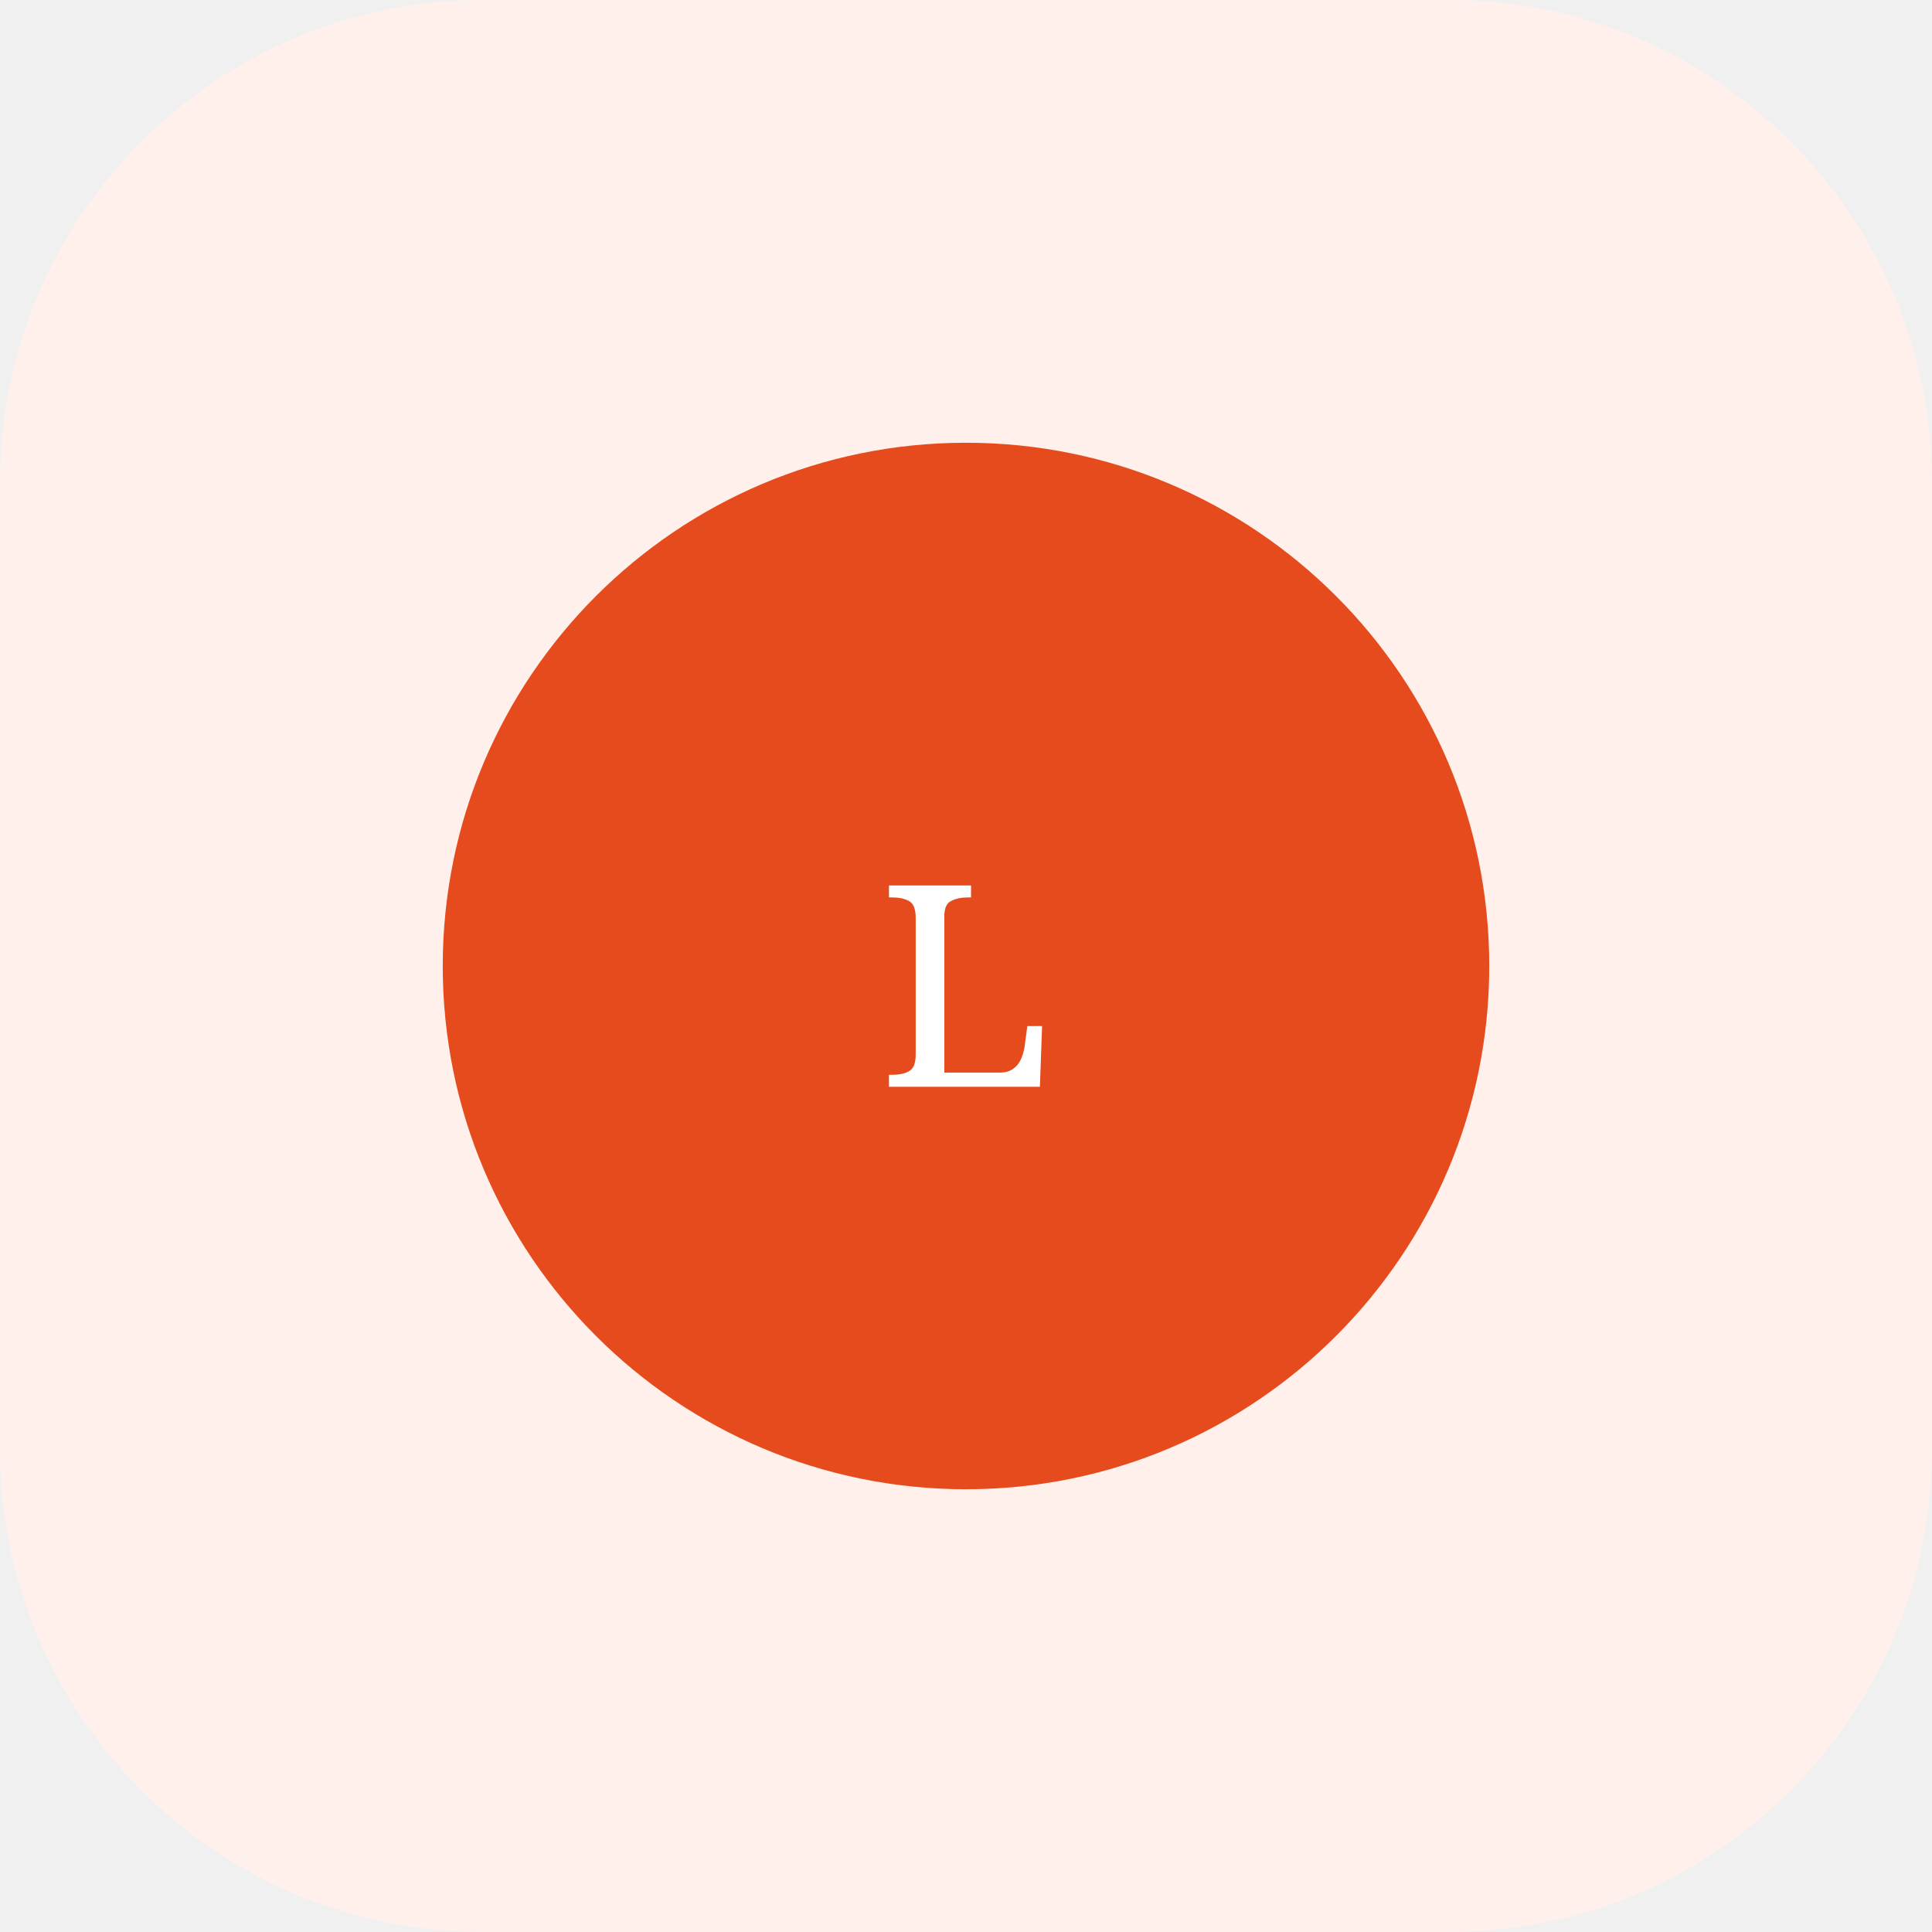
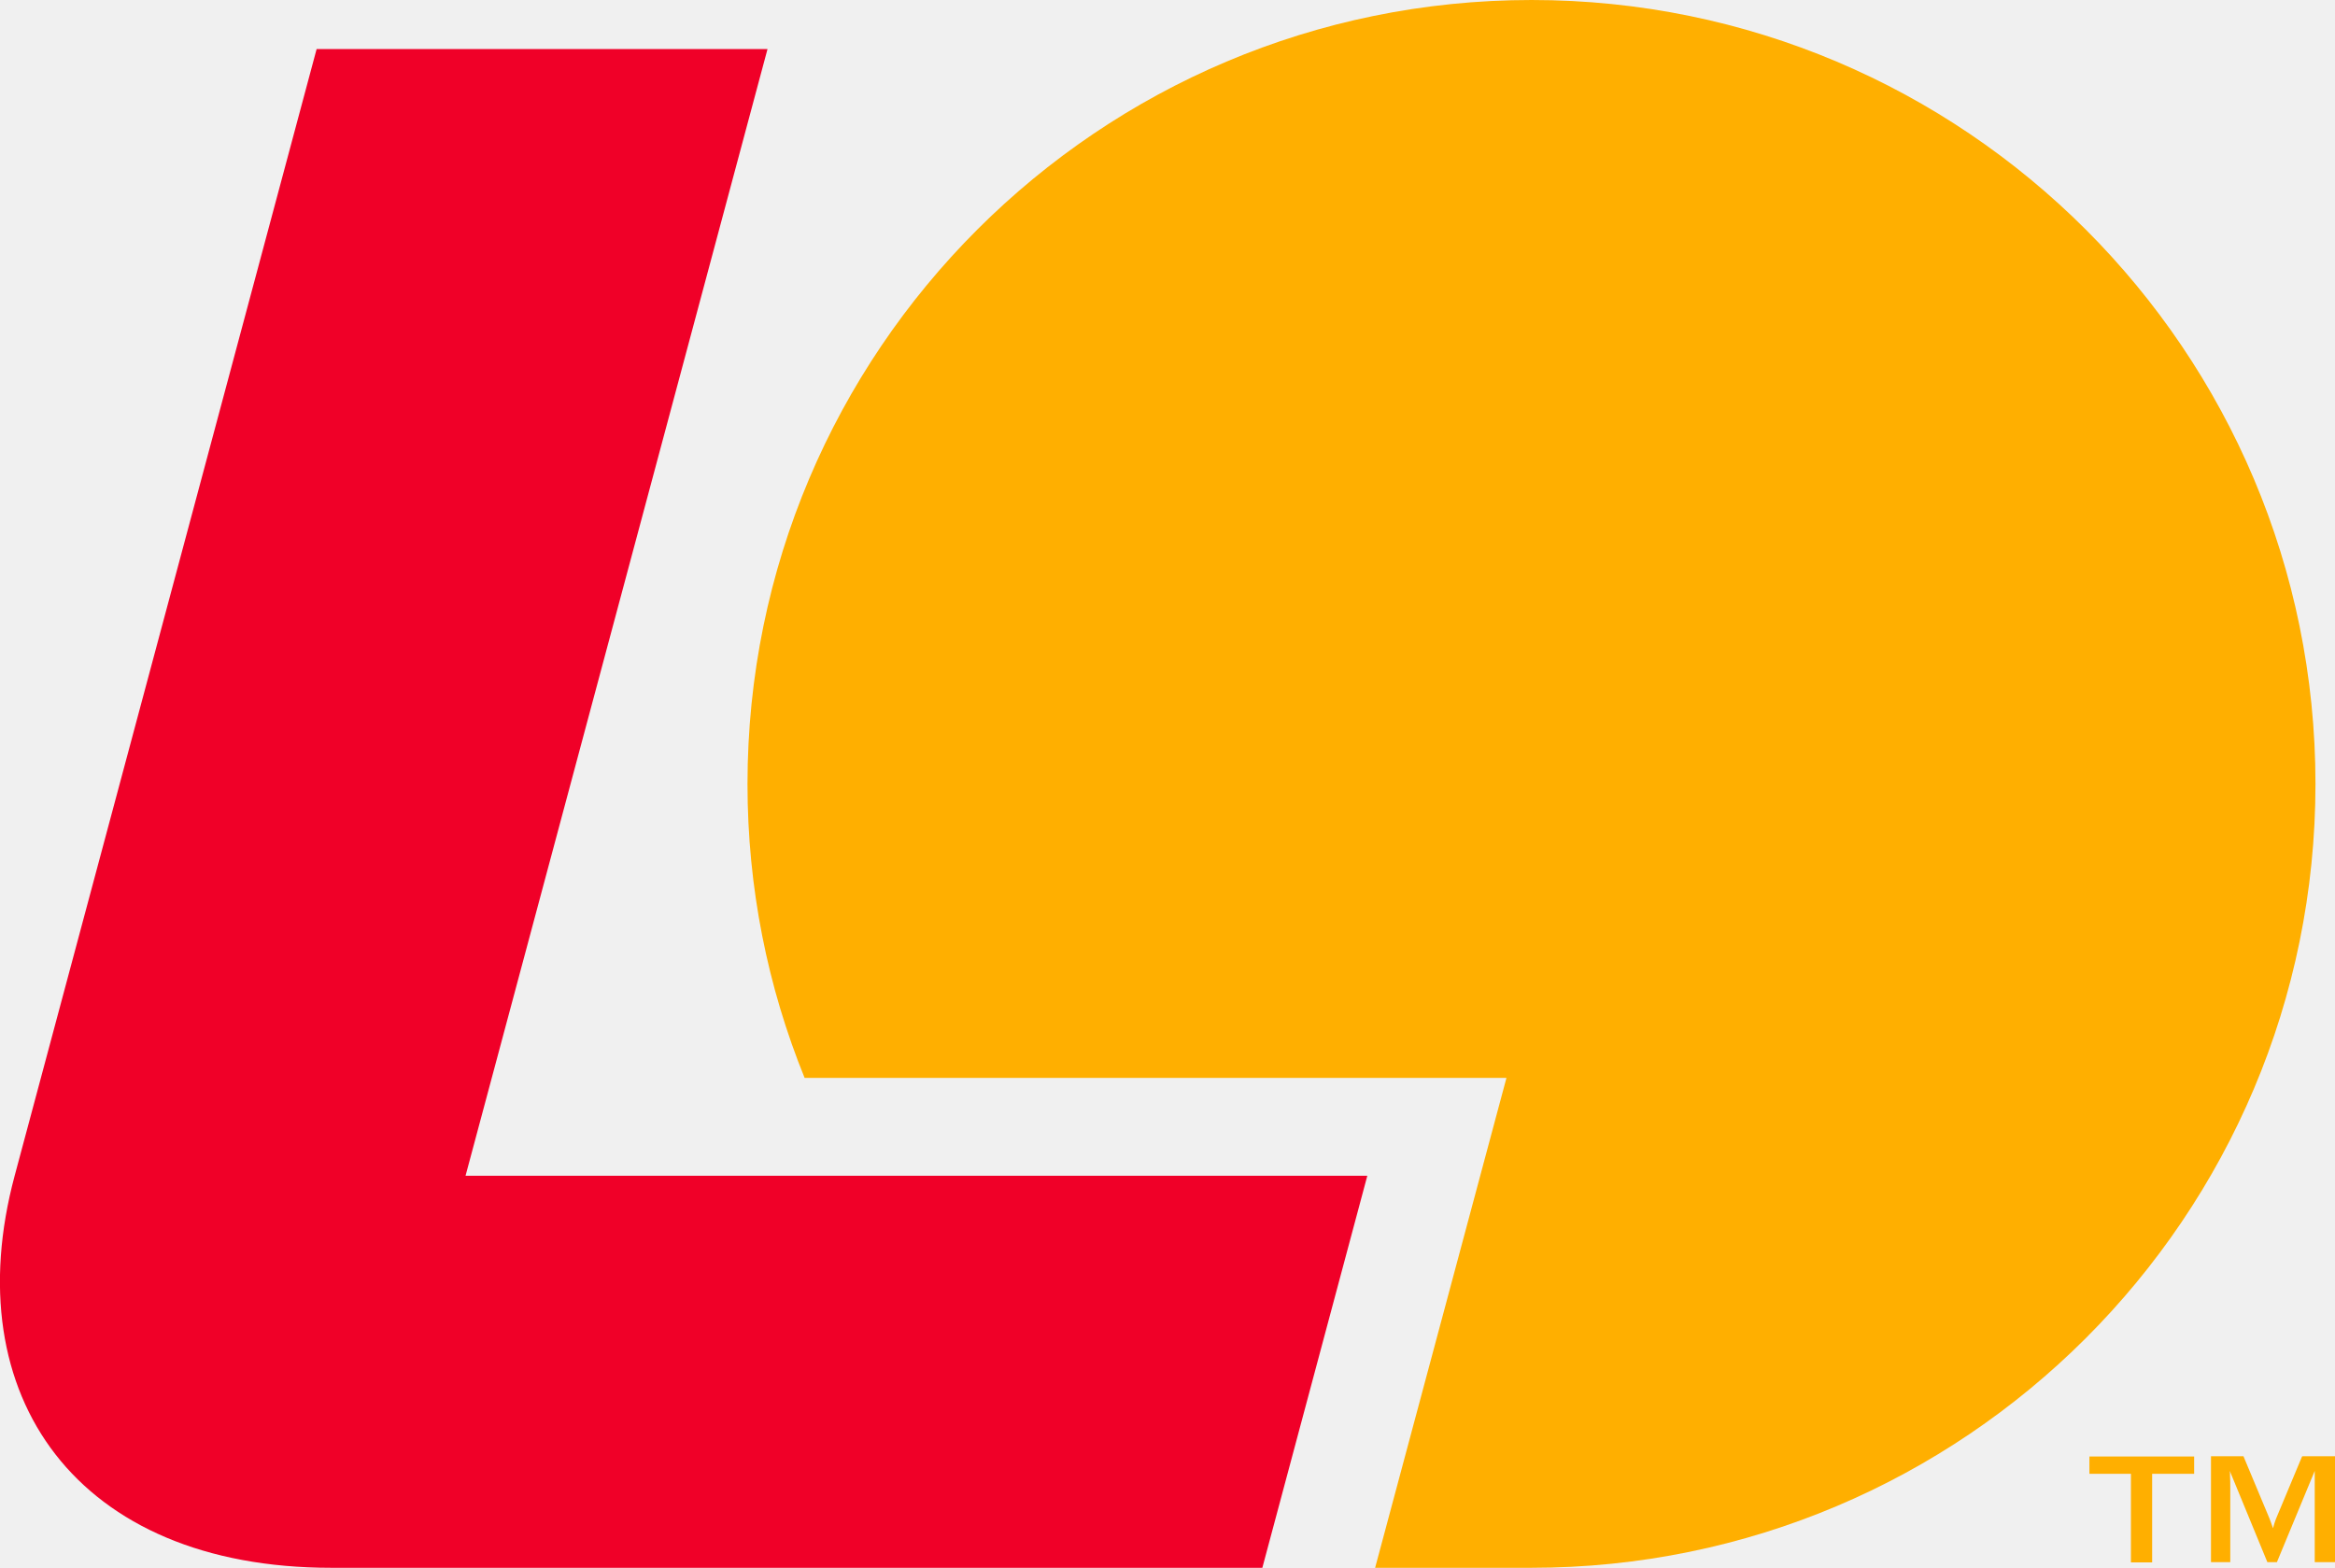
- <svg xmlns="http://www.w3.org/2000/svg" width="96" height="96" viewBox="0 0 96 96" role="img" aria-label="Lotteria">
-   <rect width="96" height="96" rx="24" fill="#fff0eb" />
-   <circle cx="48" cy="48" r="26" fill="#e54b1d" />
-   <text x="48" y="54" text-anchor="middle" font-size="14" font-family="Georgia, serif" fill="#ffffff">L</text>
+ <svg xmlns="http://www.w3.org/2000/svg" id="Layer_2" viewBox="0 0 95.65 64.23">
+   <defs>
+     <style>.cls-1{fill:#ffaf00;stroke-width:0}</style>
+   </defs>
+   <g id="_레이어_1">
+     <path d="M94.85 32.12C94.85 14.38 80.47 0 62.74 0S30.62 14.38 30.62 32.12c0 4.26.83 8.32 2.34 12.04h28.75l-5.38 20.07h6.4c17.74 0 32.12-14.38 32.12-32.12Z" class="cls-1" />
+     <path d="M19.07 48.17 31.44 2.01H12.97L.6 48.17c-2.42 9.03 2.56 16.06 12.97 16.06h38.14l4.3-16.06z" style="stroke-width:0;fill:#f00028" />
+     <path d="M85.59 60.38h1.7v3.63h.87v-3.63h1.72v-.71h-4.29zM94.3 59.67l-1.07 2.56c-.04.1-.08.23-.12.38-.04-.13-.09-.25-.14-.39l-1.07-2.56h-1.33V64h.79v-3.07c0-.16 0-.32-.01-.47 0-.06 0-.13-.01-.2L92.88 64h.39l1.55-3.74V64h.86v-4.34h-1.35Z" class="cls-1" />
+   </g>
</svg>
